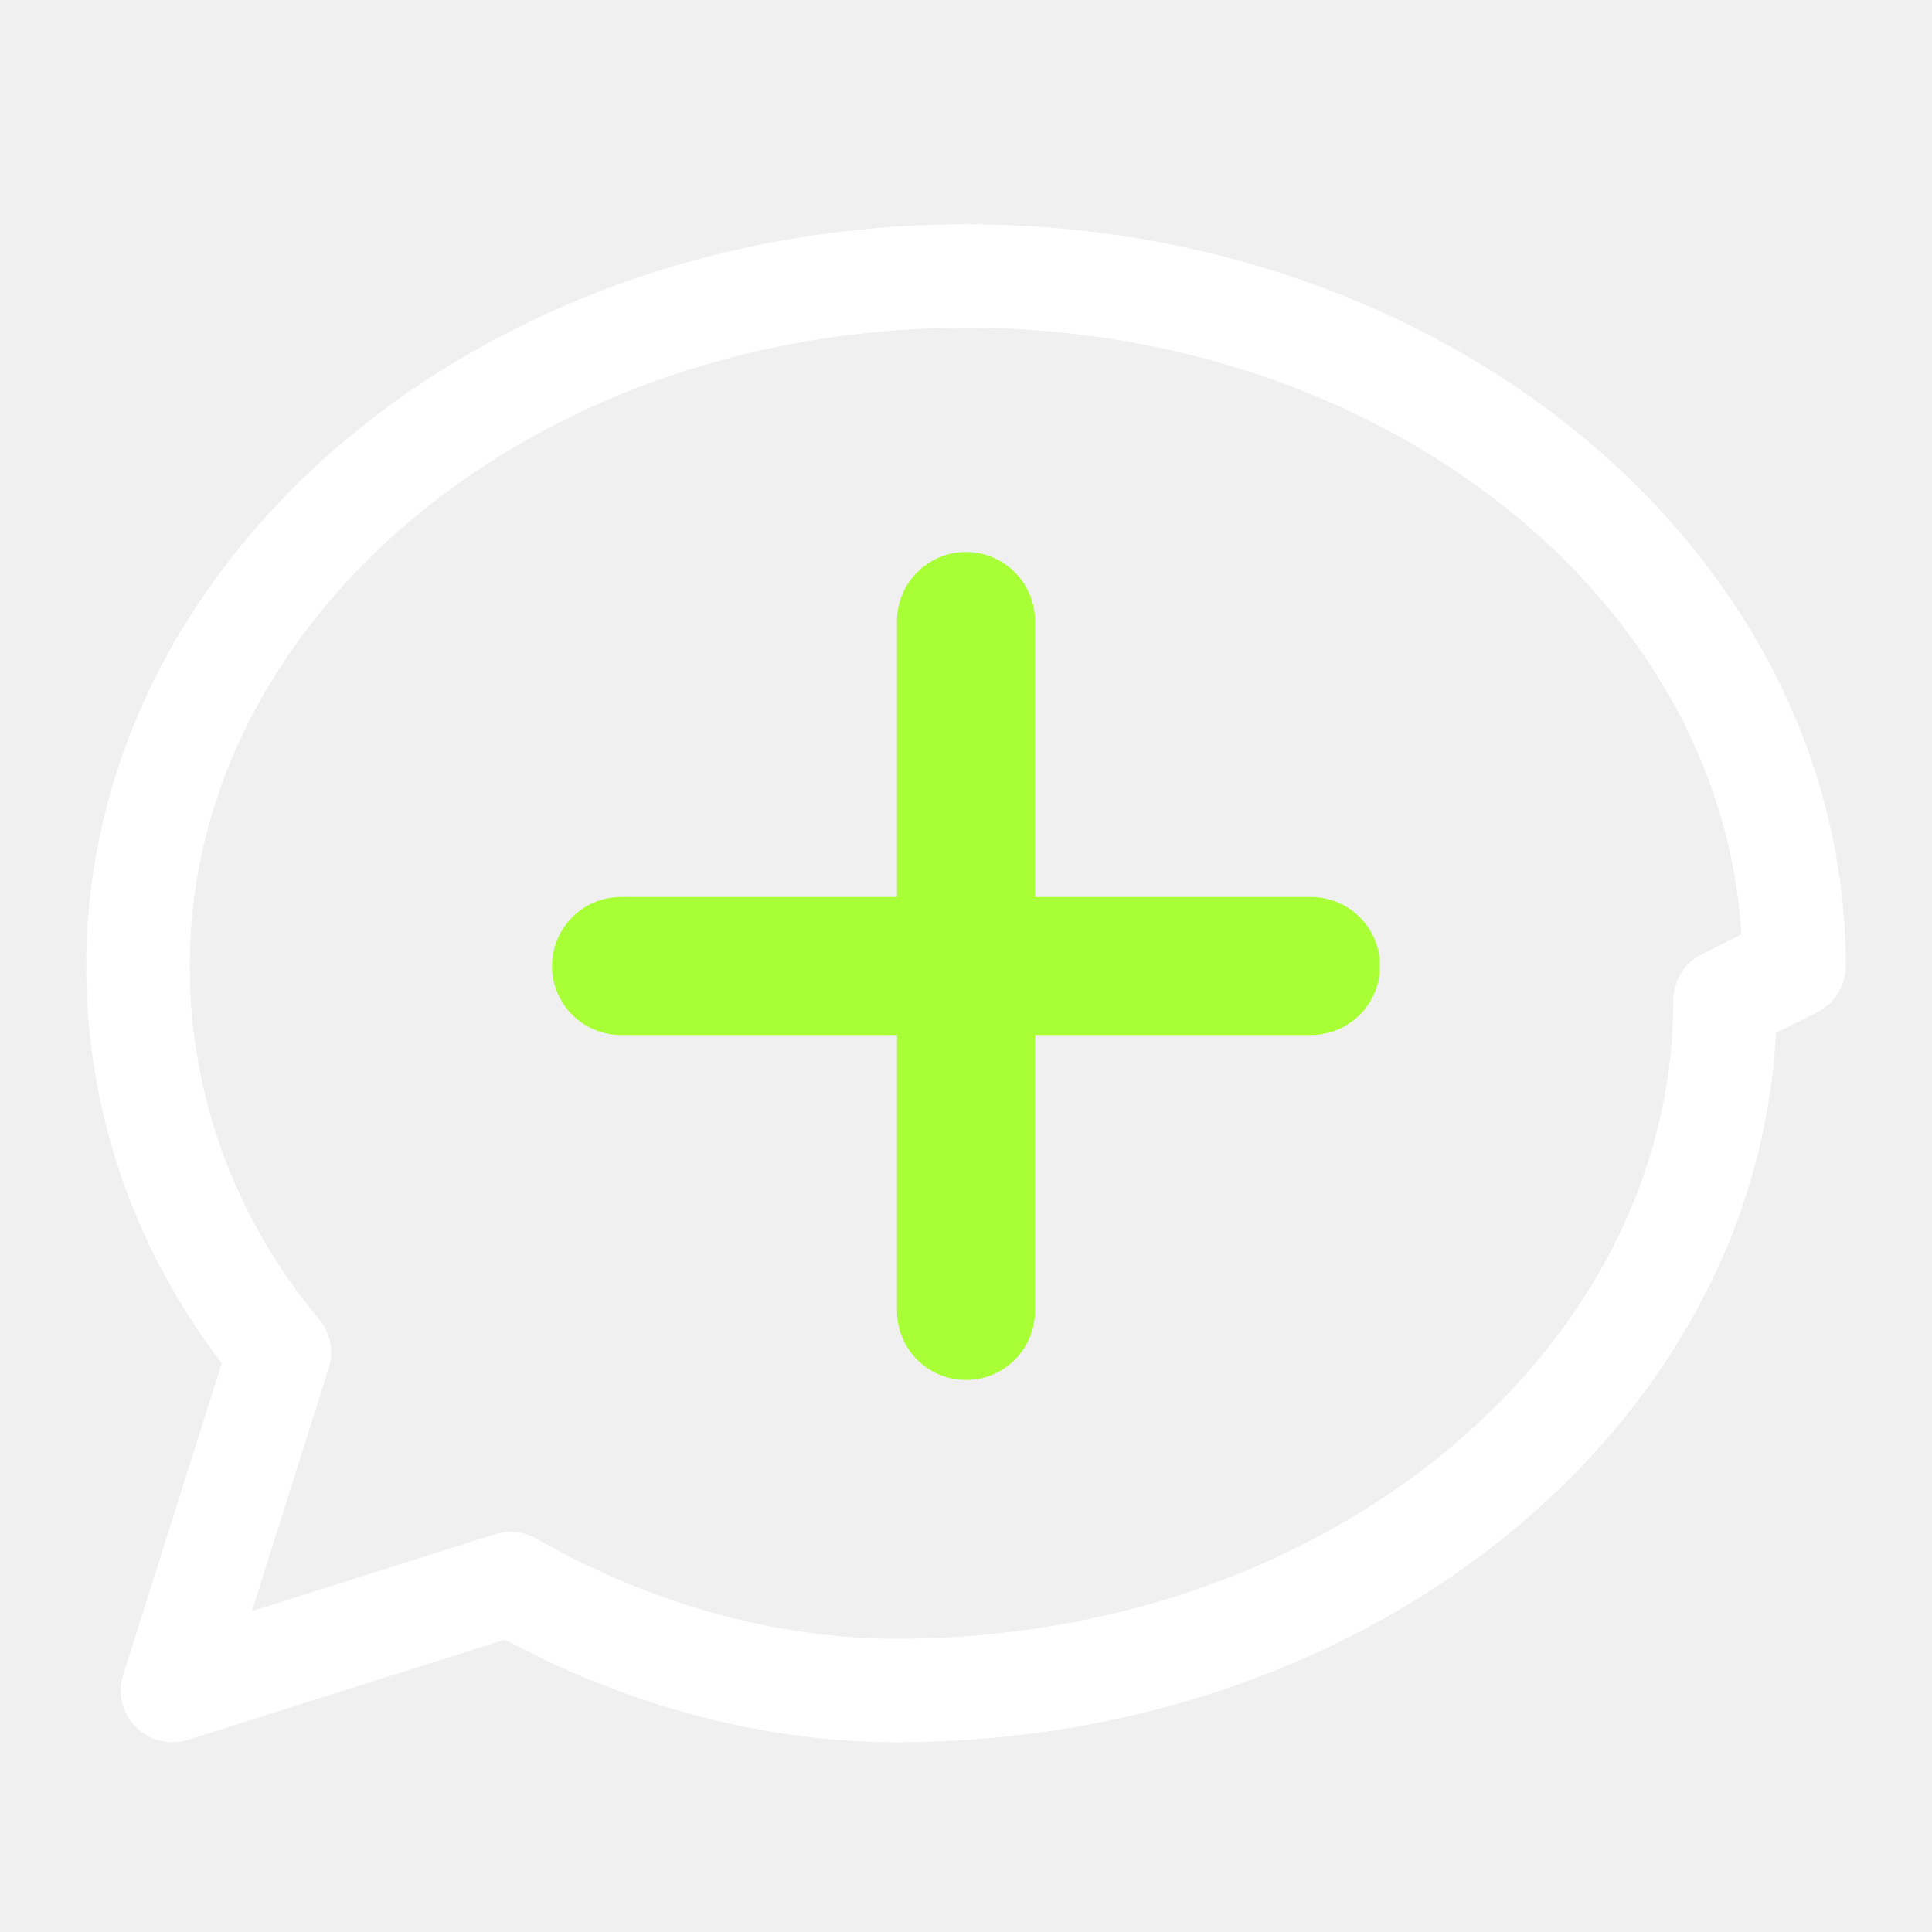
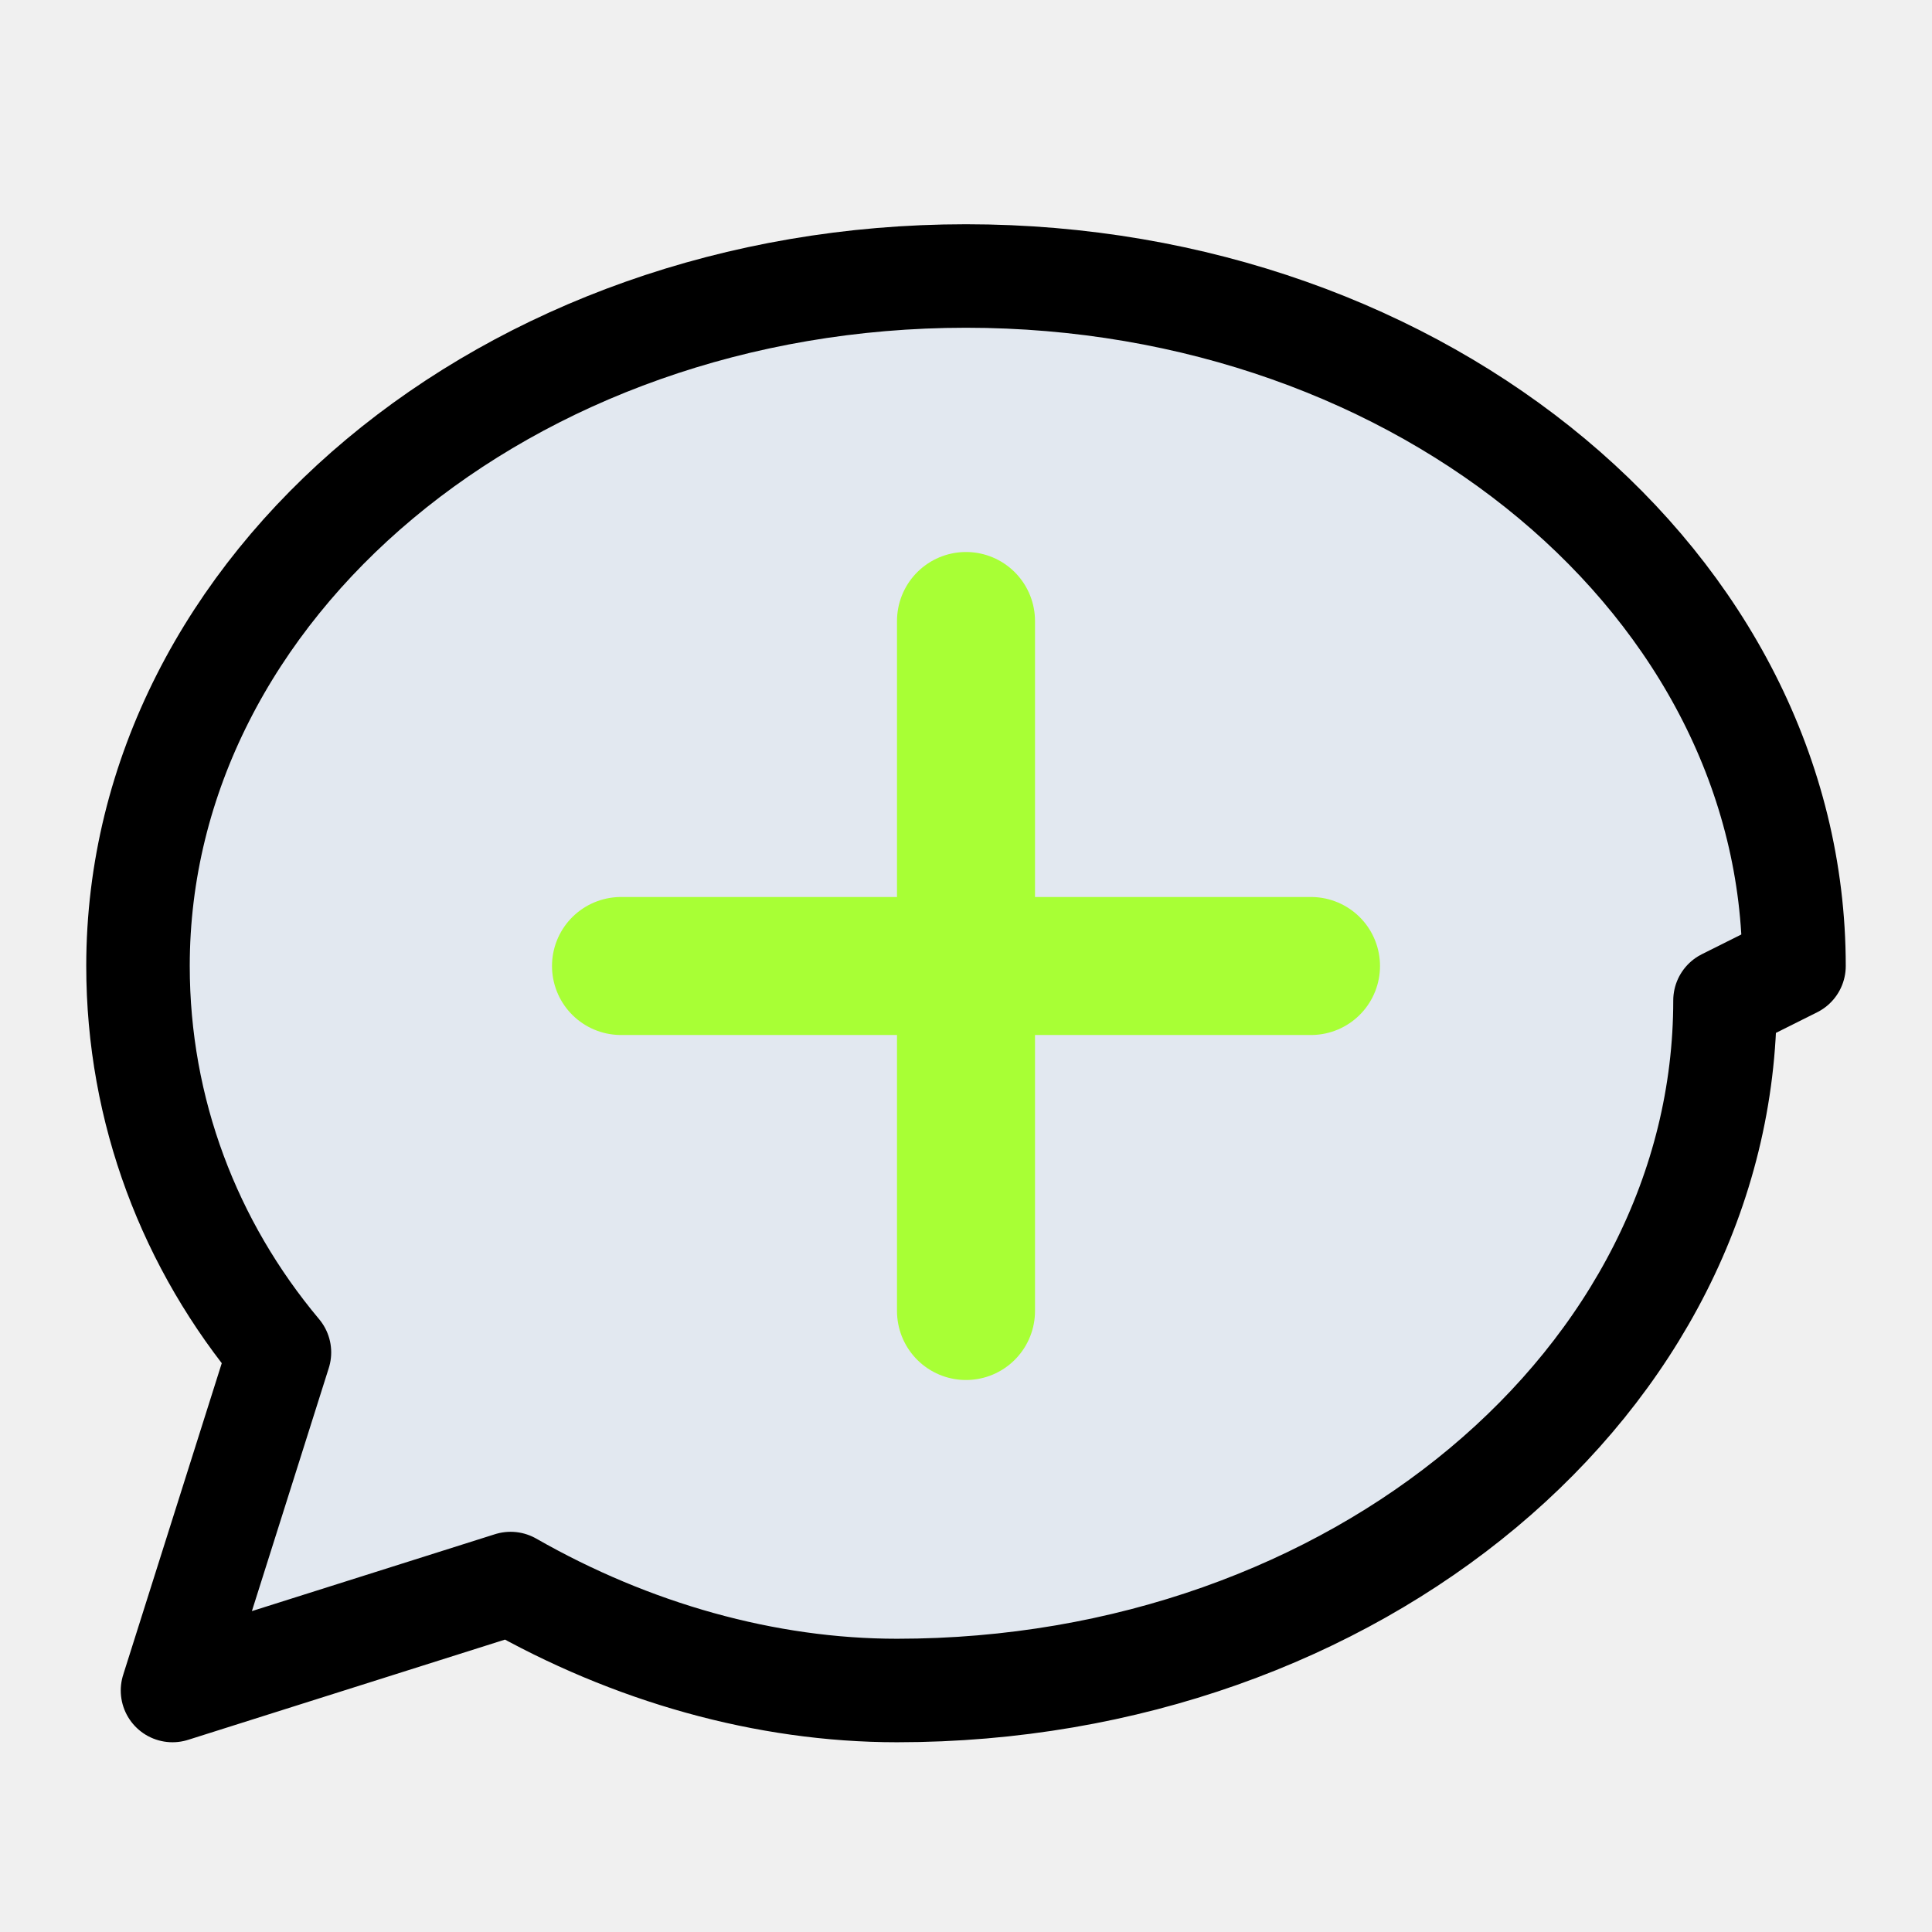
<svg xmlns="http://www.w3.org/2000/svg" viewBox="36 28 56 56" width="128" height="128">
-   <path d="M88 56c0-11-10.7-20-24-20s-24 9-24 20c0 4.2 1.5 8.1 4.1 11.2l-3.1 9.8 9.8-3.1c3.5 2 7.4 3.1 11.2 3.1 13.3 0 24-9 24-20z" fill="none" stroke="#ffffff" stroke-width="3" stroke-linejoin="round" stroke-linecap="round" />
+   <path d="M88 56c0-11-10.7-20-24-20s-24 9-24 20c0 4.2 1.5 8.1 4.1 11.2l-3.1 9.8 9.8-3.1c3.5 2 7.4 3.1 11.2 3.1 13.3 0 24-9 24-20z" fill="#e2e8f0" stroke="#000000" stroke-width="3" stroke-linejoin="round" stroke-linecap="round" />
  <line x1="64" y1="46" x2="64" y2="66" stroke="#a8ff35" stroke-width="4" stroke-linecap="round" />
  <line x1="54" y1="56" x2="74" y2="56" stroke="#a8ff35" stroke-width="4" stroke-linecap="round" />
</svg>
